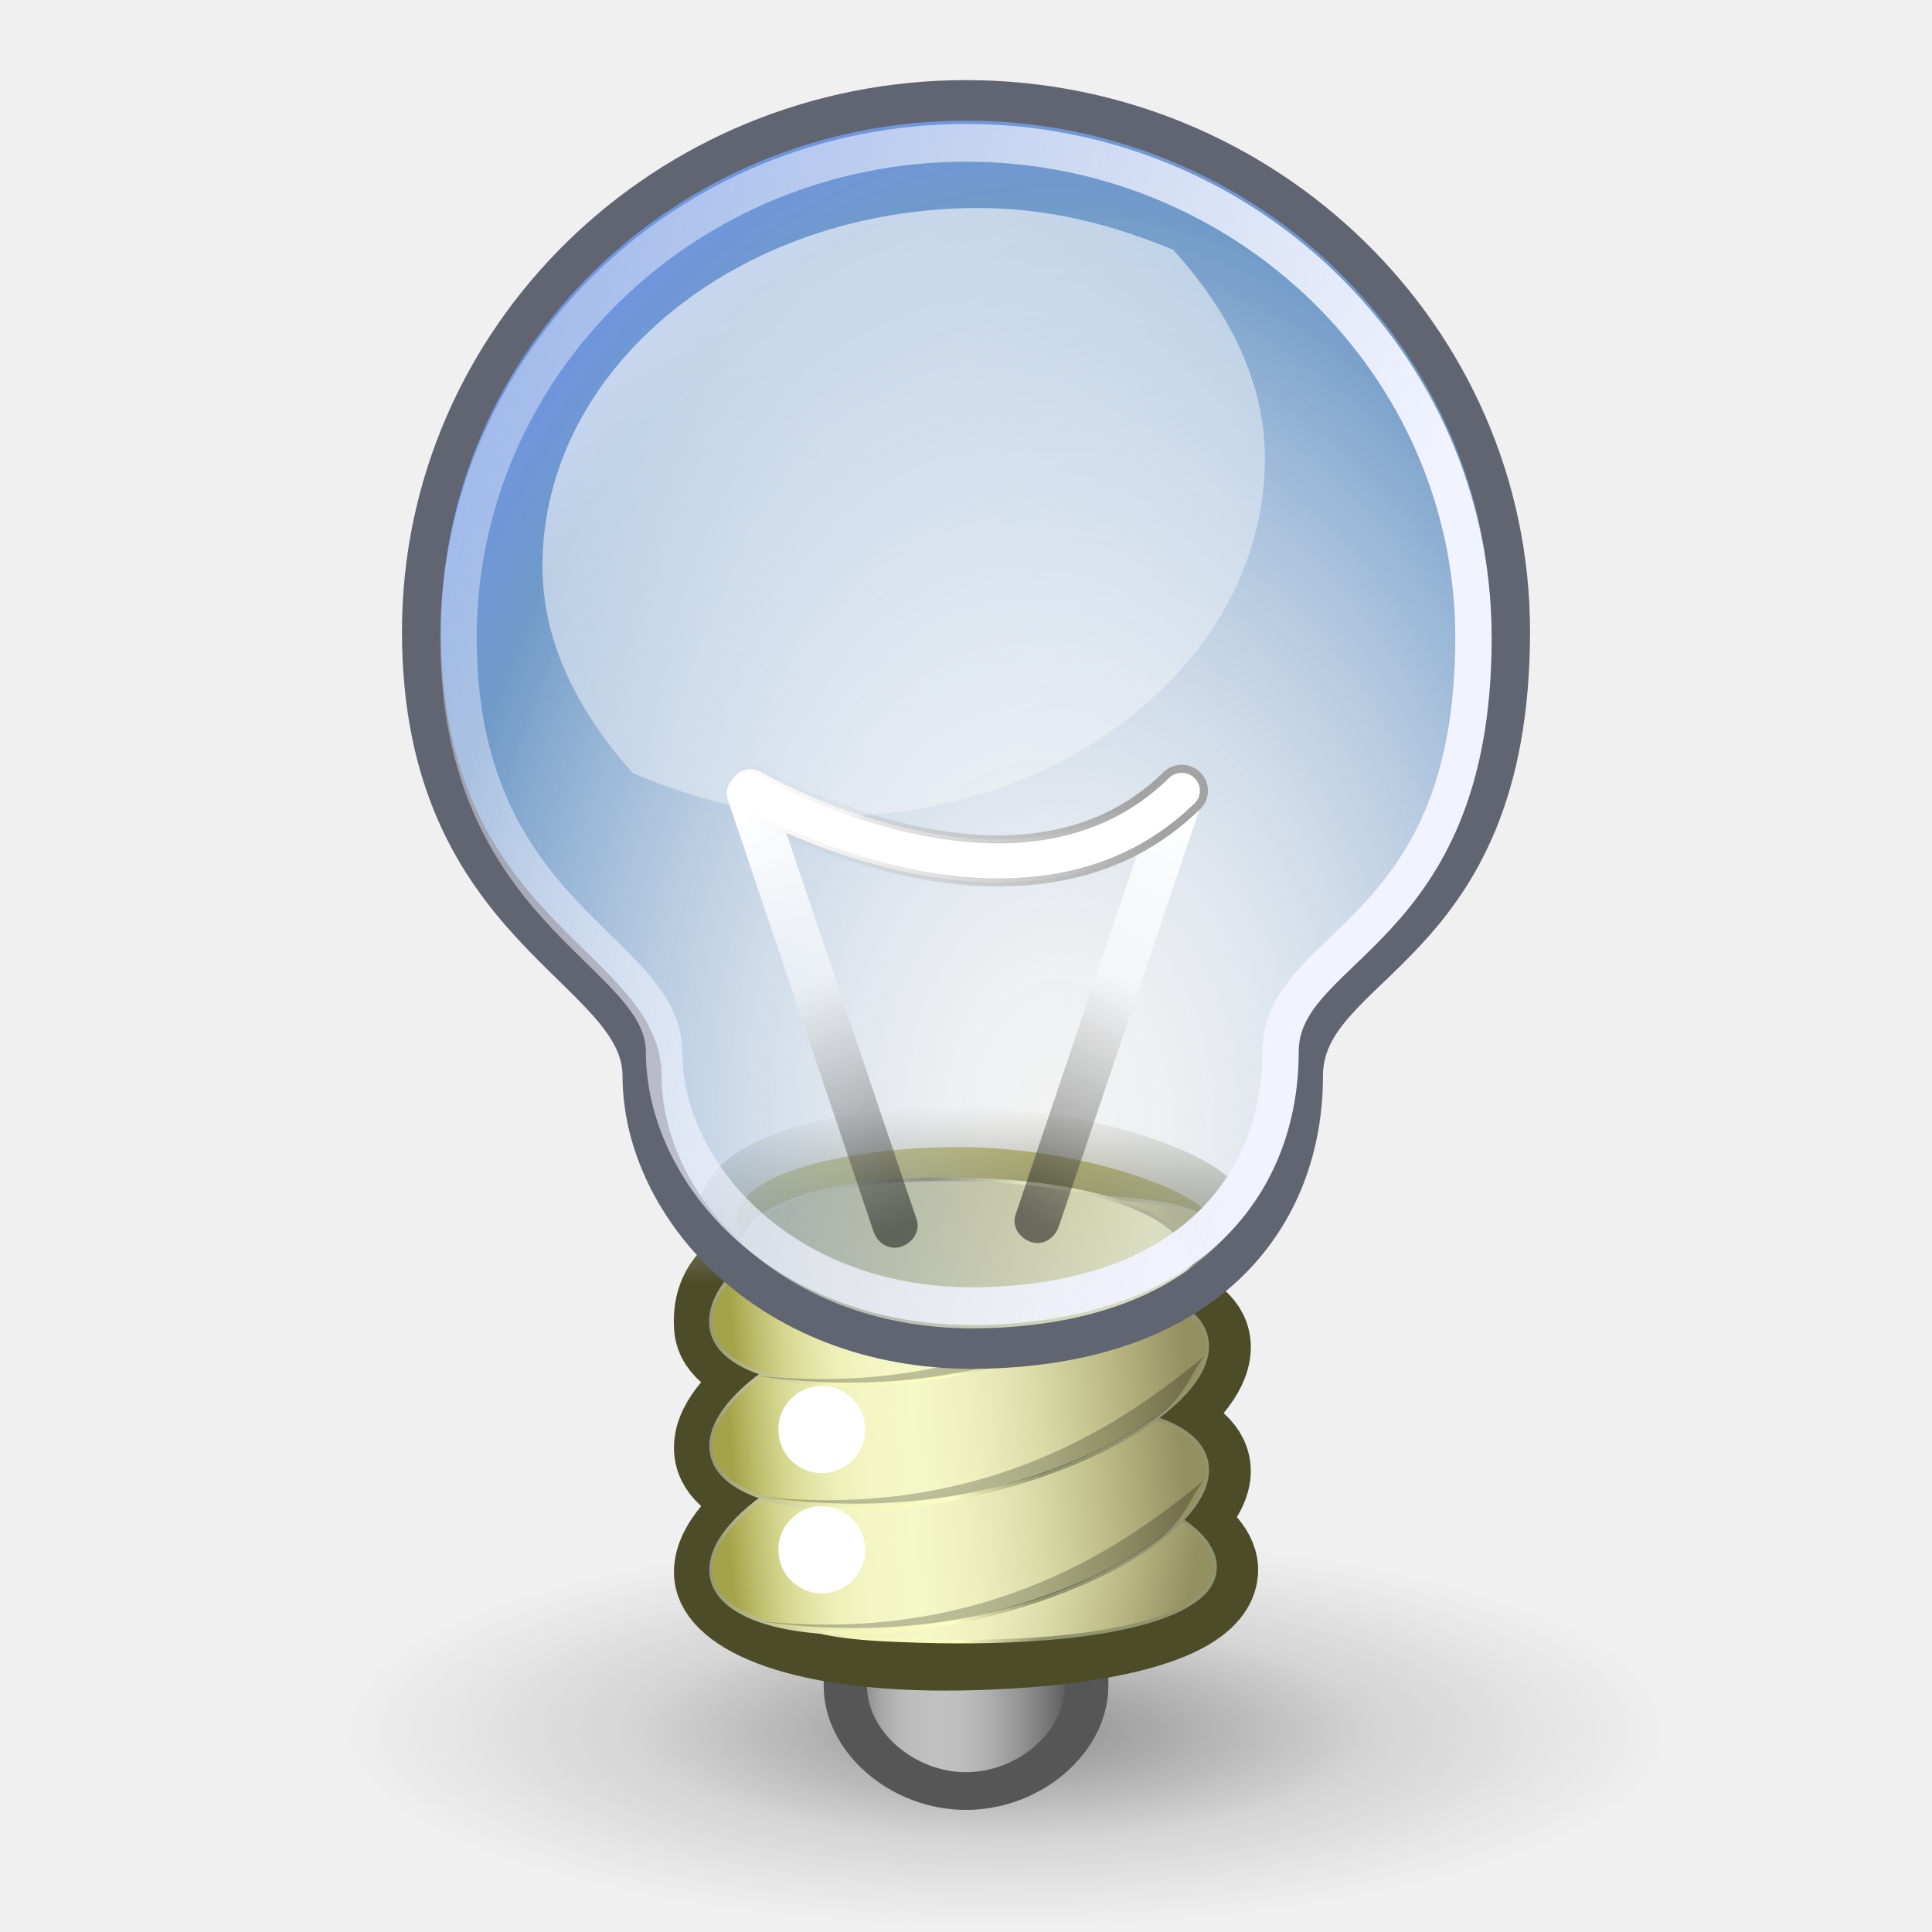
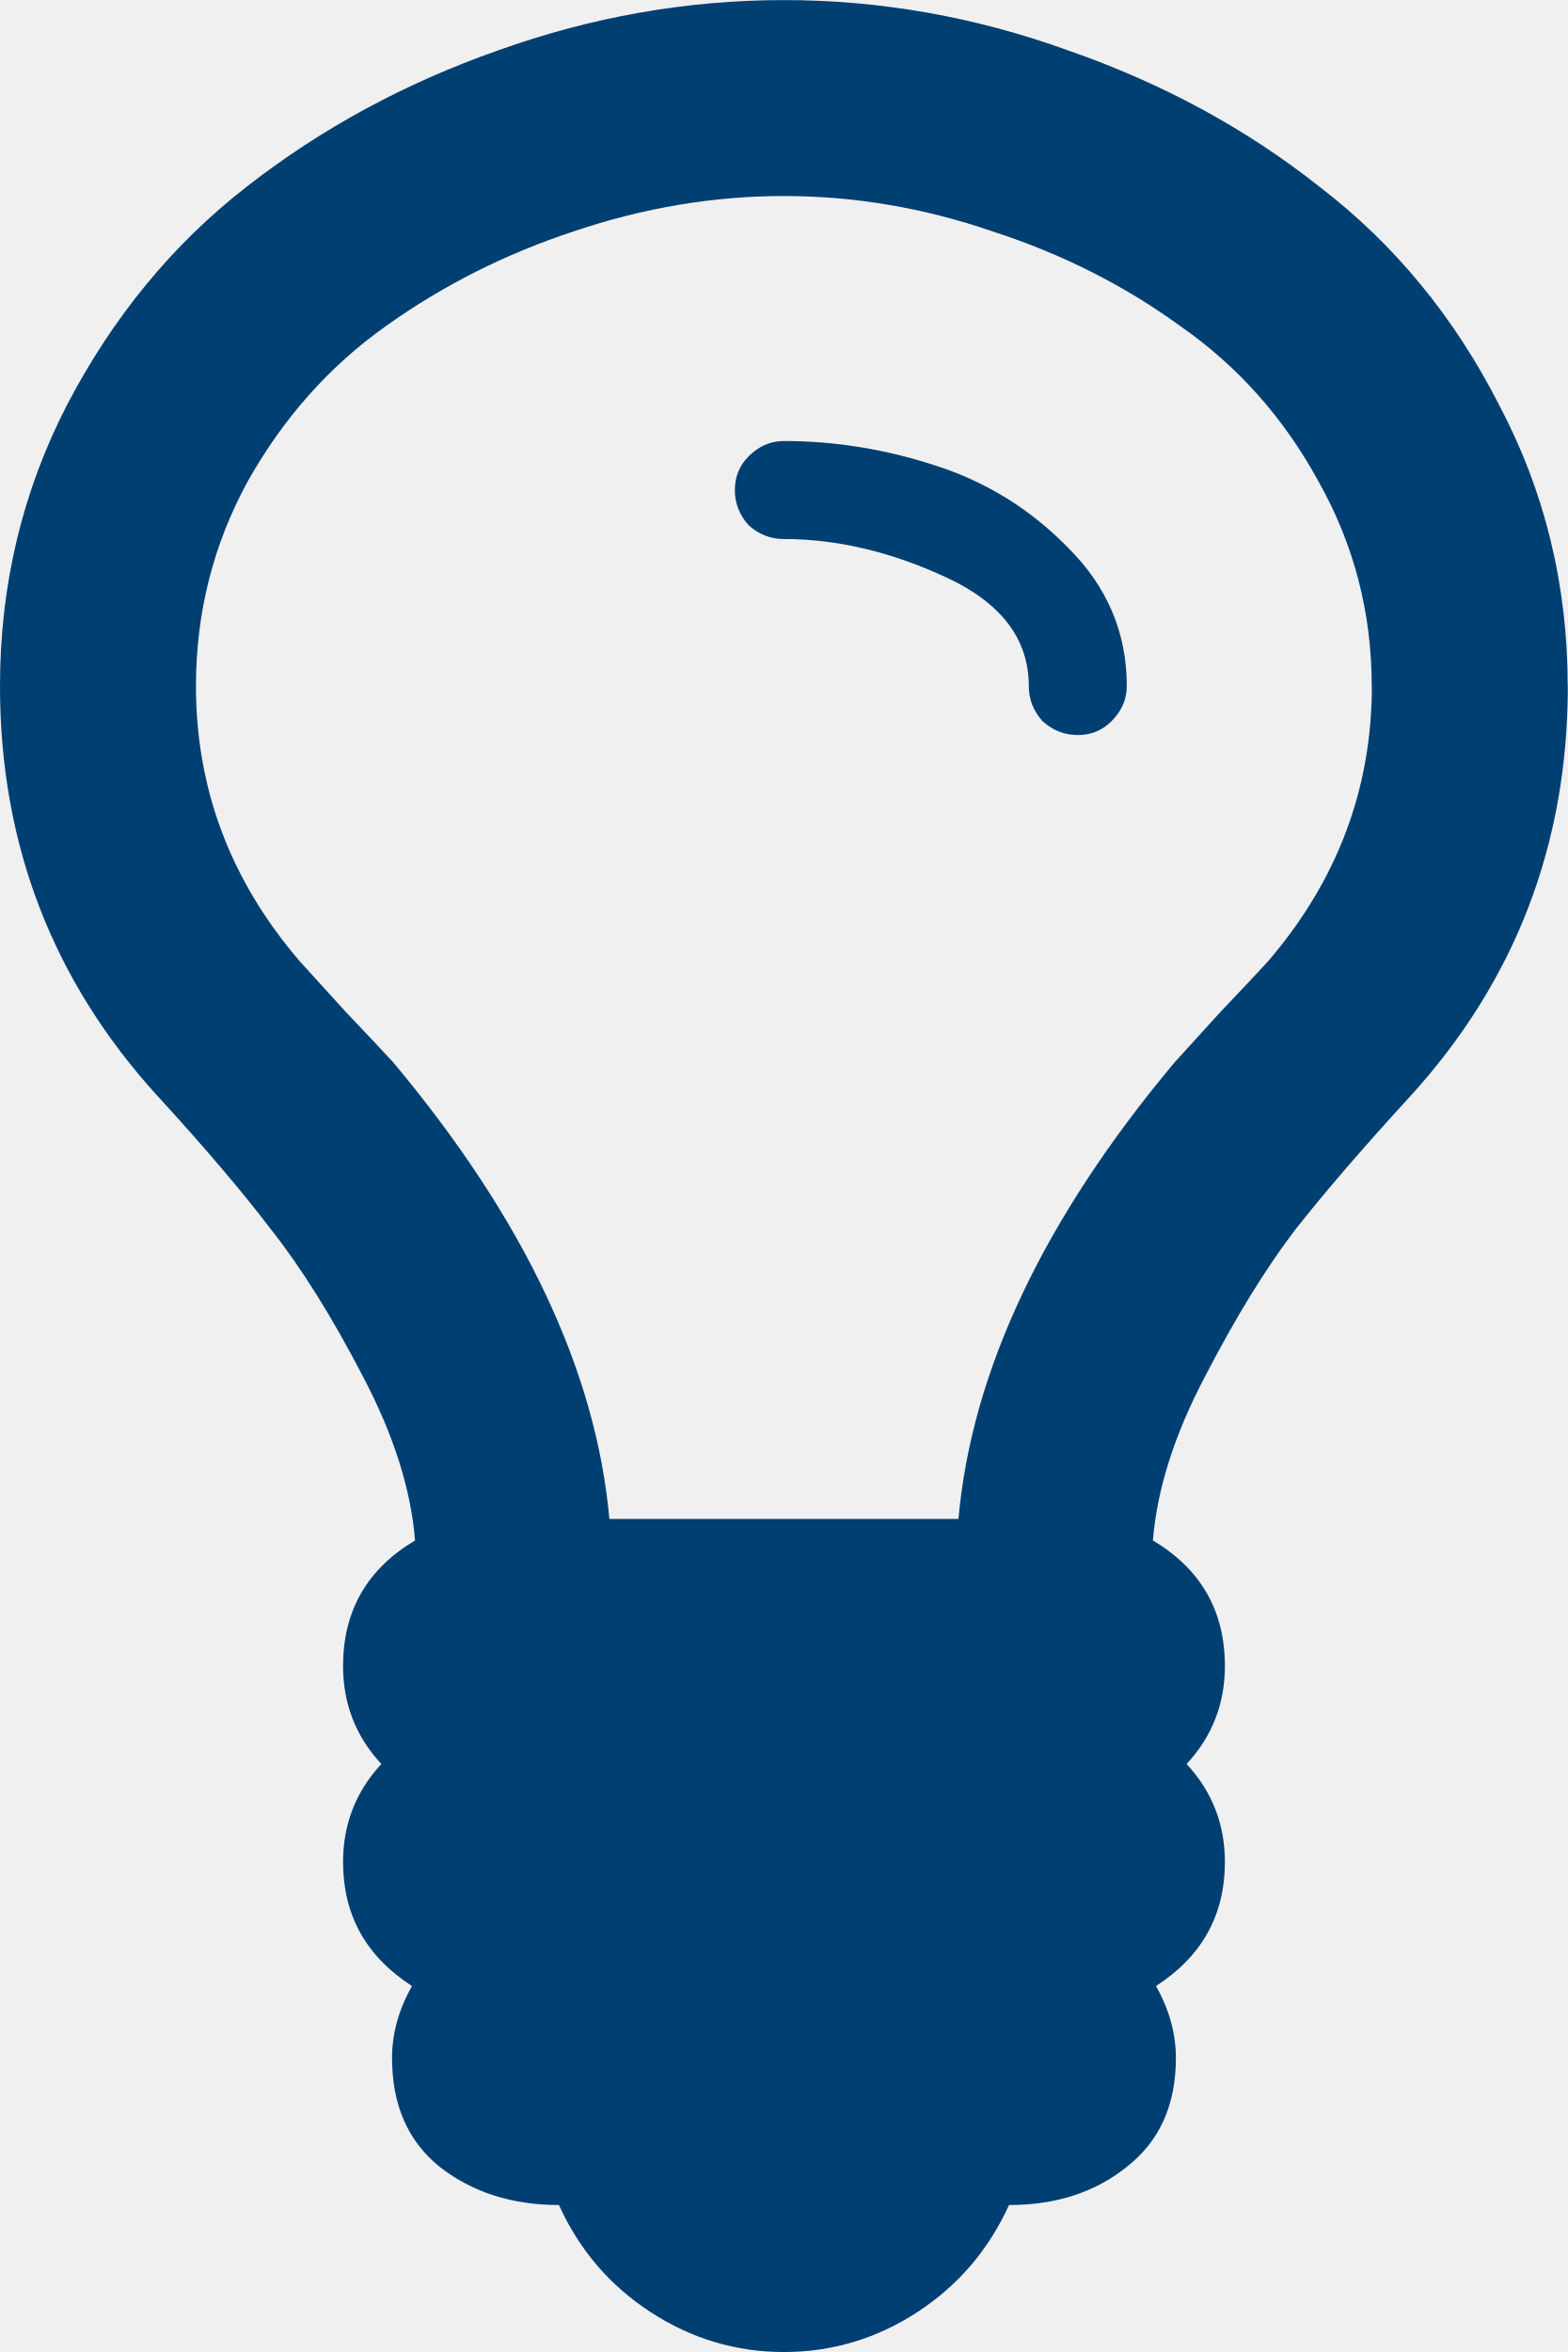
- <svg xmlns="http://www.w3.org/2000/svg" xmlns:xlink="http://www.w3.org/1999/xlink" id="svg19655" height="48px" width="48px">
-   <defs id="defs3">
-     <linearGradient id="linearGradient3300">
-       <stop style="stop-color:#4c4c28;stop-opacity:1;" offset="0" id="stop3302" />
-       <stop style="stop-color:#4c4c28;stop-opacity:0;" offset="1" id="stop3304" />
-     </linearGradient>
-     <linearGradient id="linearGradient3311">
-       <stop id="stop3313" offset="0" style="stop-color:#d6d7a5;stop-opacity:1;" />
-       <stop id="stop3315" offset="1" style="stop-color:#8e8f6d;stop-opacity:1;" />
-     </linearGradient>
-     <linearGradient id="linearGradient3265">
-       <stop id="stop3267" offset="0" style="stop-color:#929470;stop-opacity:1;" />
-       <stop style="stop-color:#60614a;stop-opacity:1;" offset="0.265" id="stop3269" />
-       <stop id="stop3271" offset="0.632" style="stop-color:#f3f5ba;stop-opacity:1;" />
-       <stop id="stop3273" offset="1" style="stop-color:#929470;stop-opacity:1;" />
-     </linearGradient>
-     <linearGradient id="linearGradient3175">
-       <stop id="stop3177" offset="0" style="stop-color:#f1f3ff;stop-opacity:1;" />
-       <stop id="stop3179" offset="1" style="stop-color:#f1f3ff;stop-opacity:0;" />
-     </linearGradient>
-     <linearGradient id="linearGradient2399">
-       <stop style="stop-color:#929470;stop-opacity:1;" offset="0" id="stop2401" />
-       <stop id="stop2407" offset="0.265" style="stop-color:#fcffc1;stop-opacity:1;" />
-       <stop style="stop-color:#f3f5ba;stop-opacity:1;" offset="0.632" id="stop2409" />
-       <stop style="stop-color:#929470;stop-opacity:1;" offset="1" id="stop2403" />
-     </linearGradient>
-     <linearGradient id="linearGradient6339">
-       <stop style="stop-color:#ffffff;stop-opacity:1;" offset="0" id="stop6341" />
-       <stop style="stop-color:#ffffff;stop-opacity:0;" offset="1" id="stop6343" />
-     </linearGradient>
-     <linearGradient id="linearGradient20428">
-       <stop id="stop20430" offset="0" style="stop-color:#a3a3a3;stop-opacity:1;" />
-       <stop id="stop20432" offset="1" style="stop-color:#b5b5b5;stop-opacity:0;" />
-     </linearGradient>
-     <linearGradient id="linearGradient20393">
-       <stop id="stop20395" offset="0" style="stop-color:#ffffff;stop-opacity:1;" />
-       <stop style="stop-color:#ffffff;stop-opacity:0.441;" offset="0.412" id="stop2427" />
-       <stop id="stop20397" offset="1" style="stop-color:#000000;stop-opacity:0.48;" />
-     </linearGradient>
-     <linearGradient id="linearGradient20210">
-       <stop id="stop20212" offset="0" style="stop-color:#000000;stop-opacity:0.515;" />
-       <stop style="stop-color:#000000;stop-opacity:0.144;" offset="0.552" id="stop20218" />
-       <stop id="stop20214" offset="1" style="stop-color:#000000;stop-opacity:0;" />
-     </linearGradient>
-     <radialGradient gradientUnits="userSpaceOnUse" fy="11.487" fx="17.834" r="22.709" cy="11.487" cx="17.834" id="aigrd7">
-       <stop id="stop19512" style="stop-color:#ffffff;stop-opacity:0.175;" offset="0" />
-       <stop id="stop19514" style="stop-color:#709ac8;stop-opacity:1;" offset="0.882" />
-       <stop id="stop19516" style="stop-color:#6f96dd;stop-opacity:1;" offset="1" />
-     </radialGradient>
-     <linearGradient y2="43.165" x2="26.479" y1="43.165" x1="23.124" gradientUnits="userSpaceOnUse" id="aigrd1">
-       <stop id="stop19415" style="stop-color:#686868" offset="5.618000e-003" />
-       <stop id="stop19417" style="stop-color:#777777" offset="3.012137e-002" />
-       <stop id="stop19419" style="stop-color:#929292" offset="8.366583e-002" />
-       <stop id="stop19421" style="stop-color:#A7A7A7" offset="0.142" />
-       <stop id="stop19423" style="stop-color:#B6B6B6" offset="0.207" />
-       <stop id="stop19425" style="stop-color:#BEBEBE" offset="0.285" />
-       <stop id="stop19427" style="stop-color:#C1C1C1" offset="0.405" />
-       <stop id="stop19429" style="stop-color:#BCBCBC" offset="0.496" />
-       <stop id="stop19431" style="stop-color:#ADADAD" offset="0.606" />
-       <stop id="stop19433" style="stop-color:#959595" offset="0.725" />
-       <stop id="stop19435" style="stop-color:#747474" offset="0.85" />
-       <stop id="stop19437" style="stop-color:#494949" offset="0.979" />
-       <stop id="stop19439" style="stop-color:#414141" offset="1" />
-     </linearGradient>
-     <linearGradient id="linearGradient19894" gradientUnits="userSpaceOnUse" x1="18.995" y1="37.227" x2="30.17" y2="37.227">
-       <stop offset="5.618000e-003" style="stop-color:#A3A349" id="stop19896" />
-       <stop offset="2.078677e-002" style="stop-color:#ACAC54" id="stop19898" />
-       <stop offset="6.600059e-002" style="stop-color:#C1C172" id="stop19900" />
-       <stop offset="0.115" style="stop-color:#D4D68E" id="stop19902" />
-       <stop offset="0.168" style="stop-color:#E2E4A6" id="stop19904" />
-       <stop offset="0.227" style="stop-color:#EDF0B8" id="stop19906" />
-       <stop offset="0.296" style="stop-color:#F3F6C3" id="stop19908" />
-       <stop offset="0.405" style="stop-color:#F5F8C7" id="stop19910" />
-       <stop offset="0.524" style="stop-color:#EEF0BE" id="stop19912" />
-       <stop offset="0.667" style="stop-color:#DBDDA9" id="stop19914" />
-       <stop offset="0.821" style="stop-color:#BEBD88" id="stop19916" />
-       <stop offset="0.983" style="stop-color:#989564" id="stop19918" />
-       <stop offset="1" style="stop-color:#949160" id="stop19920" />
-     </linearGradient>
-     <linearGradient gradientTransform="matrix(1.639127,0,0,1.639127,-15.97035,-29.79355)" y2="43.165" x2="26.479" y1="43.165" x1="23.124" gradientUnits="userSpaceOnUse" id="linearGradient20109" xlink:href="#aigrd1" />
-     <radialGradient gradientUnits="userSpaceOnUse" r="7.829" fy="74.21" fx="14.772" cy="74.21" cx="14.772" gradientTransform="scale(1.764278,0.566804)" id="radialGradient20216" xlink:href="#linearGradient20210" />
-     <linearGradient y2="36.726" x2="32.097" y1="10.061" x1="16.999" gradientTransform="matrix(1.140494,0,0,0.926002,0.27233,-3.24717)" gradientUnits="userSpaceOnUse" id="linearGradient7708" xlink:href="#linearGradient6339" />
-     <radialGradient r="33.934" fy="29.869" fx="68.138" cy="29.869" cx="68.138" gradientTransform="matrix(0.55129,1.265592e-16,-1.355720e-16,0.766034,-10.48701,3.514312)" gradientUnits="userSpaceOnUse" id="radialGradient7720" xlink:href="#aigrd7" />
-     <linearGradient gradientUnits="userSpaceOnUse" y2="3.856" x2="-5.252" y1="16.652" x1="37.94" gradientTransform="matrix(0.894129,0,0,0.98523,1.515981,2.449800e-2)" id="linearGradient3181" xlink:href="#linearGradient3175" />
-     <linearGradient xlink:href="#linearGradient20393" id="linearGradient1700" gradientUnits="userSpaceOnUse" gradientTransform="matrix(-0.6293,0,0,1.589068,50.68808,3.804378)" x1="30.62" y1="10.314" x2="32.166" y2="18.163" />
-     <linearGradient xlink:href="#linearGradient20393" id="linearGradient1702" gradientUnits="userSpaceOnUse" gradientTransform="matrix(0.6293,0,0,1.589068,1.411612,3.929378)" x1="30.62" y1="10.314" x2="32.166" y2="18.163" />
-     <linearGradient xlink:href="#linearGradient20428" id="linearGradient1704" gradientUnits="userSpaceOnUse" gradientTransform="matrix(1.985083,0,0,0.503757,1.786612,4.554378)" x1="14.637" y1="31.504" x2="9.365" y2="32.251" />
-     <linearGradient xlink:href="#linearGradient19894" id="linearGradient1725" gradientUnits="userSpaceOnUse" gradientTransform="scale(1.02645,0.974232)" x1="-22.874" y1="38.676" x2="-4.391" y2="38.676" />
-     <linearGradient xlink:href="#linearGradient2399" id="linearGradient1727" gradientUnits="userSpaceOnUse" gradientTransform="scale(1.02645,0.974232)" x1="-10.481" y1="39.034" x2="-23.851" y2="39.143" />
-     <linearGradient xlink:href="#linearGradient19894" id="linearGradient1729" gradientUnits="userSpaceOnUse" gradientTransform="scale(1.02645,0.974232)" x1="-22.874" y1="38.676" x2="-4.391" y2="38.676" />
-     <linearGradient xlink:href="#linearGradient2399" id="linearGradient1731" gradientUnits="userSpaceOnUse" gradientTransform="scale(1.02645,0.974232)" x1="-10.481" y1="39.034" x2="-23.851" y2="39.143" />
-     <linearGradient xlink:href="#linearGradient3311" id="linearGradient2516" gradientUnits="userSpaceOnUse" gradientTransform="matrix(1.60344,0,0,0.549396,0.614167,2.449800e-2)" x1="17.88" y1="55.363" x2="11.906" y2="54.863" />
-     <linearGradient xlink:href="#linearGradient3265" id="linearGradient2518" gradientUnits="userSpaceOnUse" gradientTransform="matrix(-0.905728,-4.386156e-2,0.18951,-0.963437,0.614167,2.449800e-2)" x1="-29.007" y1="-29.799" x2="-37.641" y2="-29.598" />
-     <linearGradient xlink:href="#linearGradient19894" id="linearGradient2522" gradientUnits="userSpaceOnUse" gradientTransform="matrix(0.618682,-0.132027,6.262726e-2,0.741184,31.12021,8.30041)" x1="-22.874" y1="38.676" x2="-4.391" y2="38.676" />
-     <linearGradient xlink:href="#linearGradient2399" id="linearGradient2524" gradientUnits="userSpaceOnUse" gradientTransform="matrix(0.618682,-0.132027,6.262726e-2,0.741184,31.12021,8.30041)" x1="-10.481" y1="39.034" x2="-23.851" y2="39.143" />
-     <linearGradient xlink:href="#linearGradient19894" id="linearGradient2529" gradientUnits="userSpaceOnUse" gradientTransform="matrix(0.566621,2.988977e-2,-0.118557,0.656541,36.18544,20.08311)" x1="-22.874" y1="38.676" x2="-4.391" y2="38.676" />
-     <linearGradient xlink:href="#linearGradient2399" id="linearGradient2531" gradientUnits="userSpaceOnUse" gradientTransform="matrix(0.566621,2.988977e-2,-0.118557,0.656541,36.18544,20.08311)" x1="-10.481" y1="39.034" x2="-23.851" y2="39.143" />
-     <linearGradient xlink:href="#linearGradient3300" id="linearGradient3306" gradientTransform="scale(1.002656,0.997352)" x1="24.613" y1="31.146" x2="24.613" y2="26.74" gradientUnits="userSpaceOnUse" />
-     <linearGradient xlink:href="#linearGradient3311" id="linearGradient3127" gradientUnits="userSpaceOnUse" gradientTransform="matrix(1.60344,0,0,0.549396,0.614167,2.4498e-2)" x1="17.88" y1="55.363" x2="11.906" y2="54.863" />
-     <linearGradient xlink:href="#linearGradient3265" id="linearGradient3129" gradientUnits="userSpaceOnUse" gradientTransform="matrix(-0.905728,-4.386156e-2,0.18951,-0.963437,0.614167,2.4498e-2)" x1="-29.007" y1="-29.799" x2="-37.641" y2="-29.598" />
-     <radialGradient xlink:href="#aigrd7" id="radialGradient3131" gradientUnits="userSpaceOnUse" gradientTransform="matrix(0.55129,1.265592e-16,-1.35572e-16,0.766034,-10.48701,3.514312)" cx="68.138" cy="29.869" fx="68.138" fy="29.869" r="33.934" />
-     <linearGradient xlink:href="#linearGradient6339" id="linearGradient3133" gradientUnits="userSpaceOnUse" gradientTransform="matrix(1.140494,0,0,0.926002,0.27233,-3.24717)" x1="16.999" y1="10.061" x2="32.097" y2="36.726" />
-     <linearGradient xlink:href="#linearGradient3175" id="linearGradient3135" gradientUnits="userSpaceOnUse" gradientTransform="matrix(0.894129,0,0,0.98523,1.515981,2.4498e-2)" x1="37.94" y1="16.652" x2="-5.252" y2="3.856" />
-     <linearGradient xlink:href="#linearGradient3311" id="linearGradient3157" gradientUnits="userSpaceOnUse" gradientTransform="matrix(1.60344,0,0,0.549396,0.614167,2.4498e-2)" x1="17.88" y1="55.363" x2="11.906" y2="54.863" />
-     <linearGradient xlink:href="#linearGradient3265" id="linearGradient3159" gradientUnits="userSpaceOnUse" gradientTransform="matrix(-0.905728,-4.386156e-2,0.18951,-0.963437,0.614167,2.4498e-2)" x1="-29.007" y1="-29.799" x2="-37.641" y2="-29.598" />
-     <radialGradient xlink:href="#aigrd7" id="radialGradient3161" gradientUnits="userSpaceOnUse" gradientTransform="matrix(0.55129,1.265592e-16,-1.35572e-16,0.766034,-10.48701,3.514312)" cx="68.138" cy="29.869" fx="68.138" fy="29.869" r="33.934" />
-     <linearGradient xlink:href="#linearGradient3175" id="linearGradient3163" gradientUnits="userSpaceOnUse" gradientTransform="matrix(0.894129,0,0,0.98523,1.515981,2.4498e-2)" x1="37.94" y1="16.652" x2="-5.252" y2="3.856" />
-     <linearGradient xlink:href="#linearGradient20393" id="linearGradient3165" gradientUnits="userSpaceOnUse" gradientTransform="matrix(-0.6293,0,0,1.589068,50.68808,3.804378)" x1="30.62" y1="10.314" x2="32.166" y2="18.163" />
-     <linearGradient xlink:href="#linearGradient20393" id="linearGradient3167" gradientUnits="userSpaceOnUse" gradientTransform="matrix(0.6293,0,0,1.589068,1.411612,3.929378)" x1="30.62" y1="10.314" x2="32.166" y2="18.163" />
-     <linearGradient xlink:href="#linearGradient20428" id="linearGradient3169" gradientUnits="userSpaceOnUse" gradientTransform="matrix(1.985083,0,0,0.503757,1.786612,4.554378)" x1="14.637" y1="31.504" x2="9.365" y2="32.251" />
-     <linearGradient xlink:href="#linearGradient6339" id="linearGradient3171" gradientUnits="userSpaceOnUse" gradientTransform="matrix(1.140494,0,0,0.926002,0.27233,-3.24717)" x1="16.999" y1="10.061" x2="32.097" y2="36.726" />
-     <linearGradient xlink:href="#linearGradient3300" id="linearGradient3185" gradientUnits="userSpaceOnUse" gradientTransform="scale(1.002656,0.997352)" x1="24.613" y1="31.146" x2="24.613" y2="26.74" />
-     <linearGradient xlink:href="#linearGradient19894" id="linearGradient3187" gradientUnits="userSpaceOnUse" gradientTransform="matrix(0.566621,2.988977e-2,-0.118557,0.656541,36.18544,20.08311)" x1="-22.874" y1="38.676" x2="-4.391" y2="38.676" />
-     <linearGradient xlink:href="#linearGradient2399" id="linearGradient3189" gradientUnits="userSpaceOnUse" gradientTransform="matrix(0.566621,2.988977e-2,-0.118557,0.656541,36.18544,20.08311)" x1="-10.481" y1="39.034" x2="-23.851" y2="39.143" />
-     <linearGradient xlink:href="#linearGradient19894" id="linearGradient3191" gradientUnits="userSpaceOnUse" gradientTransform="scale(1.02645,0.974232)" x1="-22.874" y1="38.676" x2="-4.391" y2="38.676" />
-     <linearGradient xlink:href="#linearGradient2399" id="linearGradient3193" gradientUnits="userSpaceOnUse" gradientTransform="scale(1.02645,0.974232)" x1="-10.481" y1="39.034" x2="-23.851" y2="39.143" />
-     <linearGradient xlink:href="#linearGradient19894" id="linearGradient3195" gradientUnits="userSpaceOnUse" gradientTransform="scale(1.02645,0.974232)" x1="-22.874" y1="38.676" x2="-4.391" y2="38.676" />
-     <linearGradient xlink:href="#linearGradient2399" id="linearGradient3197" gradientUnits="userSpaceOnUse" gradientTransform="scale(1.02645,0.974232)" x1="-10.481" y1="39.034" x2="-23.851" y2="39.143" />
-     <linearGradient xlink:href="#linearGradient19894" id="linearGradient3199" gradientUnits="userSpaceOnUse" gradientTransform="matrix(0.618682,-0.132027,6.262726e-2,0.741184,31.12021,8.30041)" x1="-22.874" y1="38.676" x2="-4.391" y2="38.676" />
-     <linearGradient xlink:href="#linearGradient2399" id="linearGradient3201" gradientUnits="userSpaceOnUse" gradientTransform="matrix(0.618682,-0.132027,6.262726e-2,0.741184,31.12021,8.30041)" x1="-10.481" y1="39.034" x2="-23.851" y2="39.143" />
-     <linearGradient xlink:href="#aigrd1" id="linearGradient4100" gradientUnits="userSpaceOnUse" gradientTransform="matrix(1.639127,0,0,1.639127,-15.97035,-29.79355)" x1="23.124" y1="43.165" x2="26.479" y2="43.165" />
-     <linearGradient xlink:href="#linearGradient3300" id="linearGradient4102" gradientUnits="userSpaceOnUse" gradientTransform="scale(1.002656,0.997352)" x1="24.613" y1="31.146" x2="24.613" y2="26.74" />
-     <linearGradient xlink:href="#linearGradient19894" id="linearGradient4104" gradientUnits="userSpaceOnUse" gradientTransform="matrix(0.566621,2.988977e-2,-0.118557,0.656541,36.18544,20.08311)" x1="-22.874" y1="38.676" x2="-4.391" y2="38.676" />
-     <linearGradient xlink:href="#linearGradient2399" id="linearGradient4106" gradientUnits="userSpaceOnUse" gradientTransform="matrix(0.566621,2.988977e-2,-0.118557,0.656541,36.18544,20.08311)" x1="-10.481" y1="39.034" x2="-23.851" y2="39.143" />
-     <linearGradient xlink:href="#linearGradient19894" id="linearGradient4108" gradientUnits="userSpaceOnUse" gradientTransform="scale(1.02645,0.974232)" x1="-22.874" y1="38.676" x2="-4.391" y2="38.676" />
-     <linearGradient xlink:href="#linearGradient2399" id="linearGradient4110" gradientUnits="userSpaceOnUse" gradientTransform="scale(1.02645,0.974232)" x1="-10.481" y1="39.034" x2="-23.851" y2="39.143" />
-     <linearGradient xlink:href="#linearGradient19894" id="linearGradient4112" gradientUnits="userSpaceOnUse" gradientTransform="scale(1.02645,0.974232)" x1="-22.874" y1="38.676" x2="-4.391" y2="38.676" />
-     <linearGradient xlink:href="#linearGradient2399" id="linearGradient4114" gradientUnits="userSpaceOnUse" gradientTransform="scale(1.02645,0.974232)" x1="-10.481" y1="39.034" x2="-23.851" y2="39.143" />
-     <linearGradient xlink:href="#linearGradient19894" id="linearGradient4116" gradientUnits="userSpaceOnUse" gradientTransform="matrix(0.618682,-0.132027,6.262726e-2,0.741184,31.12021,8.30041)" x1="-22.874" y1="38.676" x2="-4.391" y2="38.676" />
-     <linearGradient xlink:href="#linearGradient2399" id="linearGradient4118" gradientUnits="userSpaceOnUse" gradientTransform="matrix(0.618682,-0.132027,6.262726e-2,0.741184,31.12021,8.30041)" x1="-10.481" y1="39.034" x2="-23.851" y2="39.143" />
-     <linearGradient xlink:href="#linearGradient3311" id="linearGradient4120" gradientUnits="userSpaceOnUse" gradientTransform="matrix(1.60344,0,0,0.549396,0.614167,2.4498e-2)" x1="17.88" y1="55.363" x2="11.906" y2="54.863" />
-     <linearGradient xlink:href="#linearGradient3265" id="linearGradient4122" gradientUnits="userSpaceOnUse" gradientTransform="matrix(-0.905728,-4.386156e-2,0.18951,-0.963437,0.614167,2.4498e-2)" x1="-29.007" y1="-29.799" x2="-37.641" y2="-29.598" />
-     <radialGradient xlink:href="#aigrd7" id="radialGradient4124" gradientUnits="userSpaceOnUse" gradientTransform="matrix(0.55129,1.265592e-16,-1.35572e-16,0.766034,-10.48701,3.514312)" cx="68.138" cy="29.869" fx="68.138" fy="29.869" r="33.934" />
-     <linearGradient xlink:href="#linearGradient3175" id="linearGradient4126" gradientUnits="userSpaceOnUse" gradientTransform="matrix(0.894129,0,0,0.98523,1.515981,2.4498e-2)" x1="37.94" y1="16.652" x2="-5.252" y2="3.856" />
-     <linearGradient xlink:href="#linearGradient20393" id="linearGradient4128" gradientUnits="userSpaceOnUse" gradientTransform="matrix(-0.6293,0,0,1.589068,50.68808,3.804378)" x1="30.62" y1="10.314" x2="32.166" y2="18.163" />
-     <linearGradient xlink:href="#linearGradient20393" id="linearGradient4130" gradientUnits="userSpaceOnUse" gradientTransform="matrix(0.6293,0,0,1.589068,1.411612,3.929378)" x1="30.62" y1="10.314" x2="32.166" y2="18.163" />
-     <linearGradient xlink:href="#linearGradient20428" id="linearGradient4132" gradientUnits="userSpaceOnUse" gradientTransform="matrix(1.985083,0,0,0.503757,1.786612,4.554378)" x1="14.637" y1="31.504" x2="9.365" y2="32.251" />
-     <linearGradient xlink:href="#linearGradient6339" id="linearGradient4134" gradientUnits="userSpaceOnUse" gradientTransform="matrix(1.140494,0,0,0.926002,0.27233,-3.24717)" x1="16.999" y1="10.061" x2="32.097" y2="36.726" />
-   </defs>
-   <g id="layer1">
-     <path transform="matrix(1.197183,0,0,1.098591,-6.201582,-3.209507)" d="M 39.875 42.062 A 13.812 4.438 0 1 1  12.25,42.062 A 13.812 4.438 0 1 1  39.875 42.062 z" id="path20208" style="color:#000000;fill:url(#radialGradient20216);fill-opacity:1;fill-rule:nonzero;stroke:none;stroke-width:2;stroke-linecap:round;stroke-linejoin:round;marker:none;marker-start:none;marker-mid:none;marker-end:none;stroke-miterlimit:4;stroke-dashoffset:0;stroke-opacity:1;visibility:visible;display:inline;overflow:visible;opacity:0.8" />
-     <g id="g4076" transform="translate(0,1)">
-       <path transform="matrix(1.075823,0,0,0.937493,-2.551335,3.047213)" id="path19509" d="M 21.894,38.886 L 21.894,40.361 C 21.894,41.836 23.205,43.148 24.68,43.148 C 26.155,43.148 27.467,41.836 27.467,40.361 L 27.467,38.886 L 21.894,38.886 z " style="fill:url(#linearGradient4100);fill-rule:nonzero;stroke:#565656;stroke-miterlimit:4;stroke-opacity:1" />
-       <g transform="matrix(0.989073,0,0,0.993556,-0.408739,7.920479e-3)" id="g3173">
-         <path id="path3209" d="M 24.512,27.669 C 21.209,27.661 17.463,28.632 19.493,30.468 C 18.99,30.671 18.27,31.124 18.355,32.185 C 18.402,32.739 18.989,33.079 19.792,33.329 C 18.882,33.968 18.303,34.643 18.355,35.265 C 18.401,35.813 18.976,36.188 19.763,36.438 C 18.876,37.069 18.303,37.76 18.355,38.374 C 18.434,39.312 20.458,40.363 24.839,40.242 C 27.993,40.156 30.777,39.591 30.997,38.374 C 31.083,37.896 30.692,37.451 30.087,37.054 C 30.54,36.598 30.857,36.135 30.821,35.705 C 30.774,35.155 30.206,34.782 29.413,34.532 C 30.3,33.9 30.872,33.21 30.821,32.596 C 30.774,32.046 30.206,31.702 29.413,31.452 C 30.311,30.817 30.873,30.134 30.821,29.516 C 30.763,28.829 27.616,27.676 24.512,27.669 z " style="color:#000000;fill:#aeae57;fill-opacity:1;fill-rule:nonzero;stroke:url(#linearGradient4102);stroke-width:2.018;stroke-linecap:round;stroke-linejoin:round;marker:none;marker-start:none;marker-mid:none;marker-end:none;stroke-miterlimit:4;stroke-dashoffset:0;stroke-opacity:1;visibility:visible;display:inline;overflow:visible" />
-         <path id="path3183" d="M 30.92,38.33 C 30.701,39.546 27.591,40.233 22.615,39.984 C 19.464,39.826 19.283,38.944 19.503,37.727 C 19.723,36.511 22.458,35.658 25.61,35.825 C 28.761,35.991 31.14,37.113 30.92,38.33 z " style="color:#000000;fill:url(#linearGradient4104);fill-opacity:1;fill-rule:nonzero;stroke:url(#linearGradient4106);stroke-width:0.089;stroke-linecap:round;stroke-linejoin:round;marker:none;marker-start:none;marker-mid:none;marker-end:none;stroke-miterlimit:4;stroke-dashoffset:0;stroke-opacity:1;visibility:visible;display:inline;overflow:visible" />
-         <path style="color:#000000;fill:url(#linearGradient4108);fill-opacity:1;fill-rule:nonzero;stroke:url(#linearGradient4110);stroke-width:0.13;stroke-linecap:round;stroke-linejoin:round;marker:none;marker-start:none;marker-mid:none;marker-end:none;stroke-miterlimit:4;stroke-dashoffset:0;stroke-opacity:1;visibility:visible;display:inline;overflow:visible" id="path1603" d="M -3.536 27.229 A 10.341 3.27 0 1 1  -24.218,27.229 A 10.341 3.27 0 1 1  -3.536 27.229 z" transform="matrix(0.60274,-0.128625,6.428372e-2,0.760788,31.12021,14.49141)" />
-         <path transform="matrix(0.60274,-0.128625,6.428372e-2,0.760788,31.12021,11.39591)" d="M -3.536 27.229 A 10.341 3.27 0 1 1  -24.218,27.229 A 10.341 3.27 0 1 1  -3.536 27.229 z" id="path2364" style="color:#000000;fill:url(#linearGradient4112);fill-opacity:1;fill-rule:nonzero;stroke:url(#linearGradient4114);stroke-width:0.13;stroke-linecap:round;stroke-linejoin:round;marker:none;marker-start:none;marker-mid:none;marker-end:none;stroke-miterlimit:4;stroke-dashoffset:0;stroke-opacity:1;visibility:visible;display:inline;overflow:visible" />
-         <path id="path2366" d="M 30.698,29.636 C 30.698,31.015 28.157,32.554 24.717,33.289 C 21.276,34.023 18.389,33.504 18.273,32.131 C 18.157,30.757 20.51,29.155 23.952,28.969 C 27.422,28.781 30.698,28.925 30.698,29.636 z " style="color:#000000;fill:url(#linearGradient4116);fill-opacity:1;fill-rule:nonzero;stroke:url(#linearGradient4118);stroke-width:0.089;stroke-linecap:round;stroke-linejoin:round;marker:none;marker-start:none;marker-mid:none;marker-end:none;stroke-miterlimit:4;stroke-dashoffset:0;stroke-opacity:1;visibility:visible;display:inline;overflow:visible" />
-         <path transform="matrix(0.335464,0,0,0.335464,11.74678,27.2261)" d="M 31 22.375 A 3.25 3.25 0 1 1  24.5,22.375 A 3.25 3.25 0 1 1  31 22.375 z" id="path20372" style="color:#000000;fill:#ffffff;fill-opacity:1;fill-rule:nonzero;stroke:none;stroke-width:2;stroke-linecap:butt;stroke-linejoin:round;marker:none;marker-start:none;marker-mid:none;marker-end:none;stroke-miterlimit:4;stroke-dashoffset:0;stroke-opacity:1;visibility:visible;display:inline;overflow:visible" />
-         <path id="path3241" d="M 19.342,33.379 C 22.737,33.884 26.321,33.346 29.214,31.471 C 30.026,30.945 30.148,30.344 30.521,29.874 C 29.097,31.001 25.495,34.036 19.342,33.379 z " style="fill:#000000;fill-opacity:0.234;fill-rule:evenodd;stroke:none;stroke-width:1px;stroke-linecap:butt;stroke-linejoin:miter;stroke-opacity:1" />
-         <path style="color:#000000;fill:#ffffff;fill-opacity:1;fill-rule:nonzero;stroke:none;stroke-width:2;stroke-linecap:butt;stroke-linejoin:round;marker:none;marker-start:none;marker-mid:none;marker-end:none;stroke-miterlimit:4;stroke-dashoffset:0;stroke-opacity:1;visibility:visible;display:inline;overflow:visible" id="path2435" d="M 31 22.375 A 3.25 3.25 0 1 1  24.5,22.375 A 3.25 3.25 0 1 1  31 22.375 z" transform="matrix(0.335464,0,0,0.335464,11.74678,30.23376)" />
-         <path id="path3237" d="M 19.467,39.518 C 22.861,40.023 26.445,39.485 29.339,37.61 C 30.15,37.084 30.272,36.483 30.645,36.013 C 29.221,37.14 25.619,40.175 19.467,39.518 z " style="fill:#000000;fill-opacity:0.234;fill-rule:evenodd;stroke:none;stroke-width:1px;stroke-linecap:butt;stroke-linejoin:miter;stroke-opacity:1" />
-         <path style="fill:#000000;fill-opacity:0.234;fill-rule:evenodd;stroke:none;stroke-width:1px;stroke-linecap:butt;stroke-linejoin:miter;stroke-opacity:1" d="M 19.487,36.407 C 22.882,36.912 26.466,36.374 29.359,34.499 C 30.171,33.973 30.293,33.372 30.666,32.902 C 29.242,34.029 25.64,37.064 19.487,36.407 z " id="path3239" />
-       </g>
-       <g transform="translate(-0.988797,0)" id="g3146">
-         <g id="g3141">
-           <path transform="matrix(0.954439,0,0,0.989869,1.433222,0.639881)" id="path3243" d="M 18.871,29.628 C 18.871,28.837 20.445,27.89 24.419,27.943 C 28.101,27.992 30.527,28.839 30.527,30.105 C 30.527,31.345 27.307,32.174 23.875,32.008 C 20.442,31.842 18.871,30.868 18.871,29.628 z " style="color:#000000;fill:url(#linearGradient4120);fill-opacity:1;fill-rule:nonzero;stroke:url(#linearGradient4122);stroke-width:0.091;stroke-linecap:round;stroke-linejoin:round;marker:none;marker-start:none;marker-mid:none;marker-end:none;stroke-miterlimit:4;stroke-dashoffset:0;stroke-opacity:1;visibility:visible;display:inline;overflow:visible" />
-           <path transform="matrix(0.954439,0,0,0.989869,1.433222,0.639881)" id="path6305" d="M 24.68,0.862 C 16.858,0.862 10.506,6.837 10.506,14.195 C 10.506,21.738 16.248,22.573 16.248,25.353 C 16.248,28.619 19.614,32.323 25.149,32.189 C 31.035,32.047 33.464,28.826 33.464,25.353 C 33.464,22.384 38.854,22.305 38.854,14.195 C 38.854,6.837 32.502,0.862 24.68,0.862 z " style="color:#000000;fill:url(#radialGradient4124);fill-opacity:1;fill-rule:nonzero;stroke:#616471;stroke-width:1.016;stroke-linecap:round;stroke-linejoin:round;marker:none;marker-start:none;marker-mid:none;marker-end:none;stroke-miterlimit:4;stroke-dashoffset:0;stroke-opacity:1;visibility:visible;display:inline;overflow:visible" />
-           <path transform="matrix(0.954439,0,0,0.989869,1.433222,0.639881)" style="color:#000000;fill:none;fill-opacity:1;fill-rule:nonzero;stroke:url(#linearGradient4126);stroke-width:0.947;stroke-linecap:round;stroke-linejoin:round;marker:none;marker-start:none;marker-mid:none;marker-end:none;stroke-miterlimit:4;stroke-dashoffset:0;stroke-opacity:1;visibility:visible;display:inline;overflow:visible" d="M 24.68,1.928 C 17.39,1.928 11.47,7.496 11.47,14.354 C 11.47,21.383 16.821,22.162 16.821,24.753 C 16.821,27.797 19.959,31.248 25.117,31.124 C 30.603,30.991 32.867,27.989 32.867,24.753 C 32.867,21.986 37.89,21.912 37.89,14.354 C 37.89,7.496 31.97,1.928 24.68,1.928 z " id="path2429" />
-         </g>
-         <g id="g1695" transform="matrix(0.9375,0,0,0.926938,0.569221,0.25176)">
-           <path style="fill:url(#linearGradient4128);fill-opacity:1;fill-rule:nonzero;stroke:none;stroke-miterlimit:4" d="M 31.947,19.223 C 32.26,19.327 32.469,19.64 32.364,19.952 L 28.507,31.524 C 28.403,31.837 28.09,32.045 27.777,31.941 C 27.465,31.837 27.256,31.524 27.36,31.211 L 31.218,19.64 C 31.322,19.327 31.635,19.118 31.947,19.223 z " id="path1691" />
-           <path id="path19612" d="M 20.152,19.348 C 19.84,19.452 19.631,19.765 19.735,20.077 L 23.593,31.649 C 23.697,31.962 24.01,32.17 24.322,32.066 C 24.635,31.962 24.844,31.649 24.739,31.336 L 20.882,19.765 C 20.778,19.452 20.465,19.243 20.152,19.348 z " style="fill:url(#linearGradient4130);fill-opacity:1;fill-rule:nonzero;stroke:none;stroke-miterlimit:4" />
-           <path style="fill:#ffffff;fill-opacity:1;fill-rule:nonzero;stroke:url(#linearGradient4132);stroke-width:0.215;stroke-linecap:round;stroke-linejoin:round;stroke-miterlimit:4;stroke-opacity:1" d="M 20.255,19.273 C 20.009,19.315 19.817,19.508 19.775,19.754 C 19.732,20 19.85,20.245 20.068,20.367 C 20.068,20.367 21.91,21.448 24.318,21.992 C 26.726,22.536 29.807,22.571 32.13,20.304 C 32.306,20.165 32.387,19.939 32.34,19.72 C 32.293,19.501 32.126,19.328 31.91,19.273 C 31.693,19.218 31.463,19.291 31.318,19.461 C 29.367,21.364 26.773,21.365 24.568,20.867 C 22.363,20.369 20.662,19.367 20.662,19.367 C 20.542,19.287 20.398,19.254 20.255,19.273 z " id="path19614" />
-         </g>
-         <path style="opacity:0.598;color:#000000;fill:url(#linearGradient4134);fill-opacity:1;fill-rule:nonzero;stroke:none;stroke-width:0.988;stroke-linecap:round;stroke-linejoin:round;marker:none;marker-start:none;marker-mid:none;marker-end:none;stroke-miterlimit:4;stroke-dashoffset:0;stroke-opacity:1;visibility:visible;display:inline;overflow:visible" d="M 25.001,3.564 C 18.738,3.564 13.655,7.59 13.655,12.548 C 13.655,14.528 14.633,16.262 16.006,17.747 C 17.559,18.379 19.25,18.833 21.115,18.833 C 27.378,18.833 32.461,14.807 32.461,9.85 C 32.461,7.857 31.467,6.107 30.079,4.617 C 28.533,3.993 26.854,3.564 25.001,3.564 z " id="path6334" transform="matrix(0.954439,0,0,0.989869,1.433222,0.639881)" />
-       </g>
+ <svg xmlns="http://www.w3.org/2000/svg" version="1.2" width="24" height="36" id="svg7113">
+   <defs id="defs7115" />
+   <g transform="translate(-120,-246.3567)" id="layer1">
+     <g id="flowRoot3762">
+       <path d="m 137.25,256.857 c -2e-5,0.203 -0.078,0.383 -0.234,0.539 -0.141,0.141 -0.313,0.211 -0.516,0.211 -0.203,2e-5 -0.383,-0.07 -0.539,-0.211 -0.141,-0.156 -0.211,-0.336 -0.211,-0.539 -2e-5,-0.719 -0.422,-1.273 -1.266,-1.664 -0.844,-0.391 -1.672,-0.586 -2.484,-0.586 -0.203,3e-5 -0.383,-0.07 -0.539,-0.211 -0.141,-0.156 -0.211,-0.336 -0.211,-0.539 -1e-5,-0.203 0.07,-0.375 0.211,-0.516 0.156,-0.156 0.336,-0.234 0.539,-0.234 0.781,3e-5 1.555,0.125 2.32,0.375 0.781,0.25 1.461,0.672 2.039,1.266 0.594,0.594 0.891,1.297 0.891,2.109 m 3.75,0 c -2e-5,-1.125 -0.273,-2.172 -0.82,-3.141 -0.531,-0.969 -1.234,-1.758 -2.109,-2.367 -0.859,-0.625 -1.82,-1.109 -2.883,-1.453 -1.047,-0.359 -2.109,-0.539 -3.188,-0.539 -1.078,3e-5 -2.148,0.18 -3.211,0.539 -1.047,0.344 -2.008,0.828 -2.883,1.453 -0.859,0.609 -1.562,1.398 -2.109,2.367 -0.531,0.969 -0.797,2.016 -0.797,3.141 0,1.578 0.531,2.984 1.594,4.219 0.156,0.172 0.391,0.43 0.703,0.773 0.328,0.344 0.57,0.602 0.727,0.773 2,2.391 3.102,4.719 3.305,6.984 l 5.344,0 c 0.203,-2.266 1.305,-4.594 3.305,-6.984 0.156,-0.172 0.391,-0.43 0.703,-0.773 0.328,-0.344 0.57,-0.602 0.727,-0.773 1.062,-1.234 1.594,-2.641 1.594,-4.219 m 3,0 c -2e-5,2.422 -0.805,4.516 -2.414,6.281 -0.703,0.766 -1.289,1.445 -1.758,2.039 -0.453,0.594 -0.914,1.344 -1.383,2.25 -0.469,0.891 -0.734,1.727 -0.797,2.508 0.734,0.438 1.102,1.078 1.102,1.922 -2e-5,0.578 -0.195,1.078 -0.586,1.5 0.391,0.422 0.586,0.922 0.586,1.5 -2e-5,0.812 -0.352,1.445 -1.055,1.898 0.203,0.359 0.305,0.727 0.305,1.102 -2e-5,0.719 -0.25,1.273 -0.75,1.664 -0.484,0.391 -1.086,0.586 -1.805,0.586 -0.313,0.688 -0.781,1.234 -1.406,1.641 -0.625,0.406 -1.305,0.609 -2.039,0.609 -0.734,0 -1.414,-0.203 -2.039,-0.609 -0.625,-0.406 -1.094,-0.953 -1.406,-1.641 -0.719,0 -1.328,-0.195 -1.828,-0.586 -0.484,-0.391 -0.727,-0.945 -0.727,-1.664 -1e-5,-0.375 0.102,-0.742 0.305,-1.102 -0.703,-0.453 -1.055,-1.086 -1.055,-1.898 -1e-5,-0.578 0.195,-1.078 0.586,-1.5 -0.391,-0.422 -0.586,-0.922 -0.586,-1.5 -1e-5,-0.844 0.367,-1.484 1.102,-1.922 -0.062,-0.781 -0.328,-1.617 -0.797,-2.508 -0.469,-0.906 -0.938,-1.656 -1.406,-2.25 -0.453,-0.594 -1.031,-1.273 -1.734,-2.039 C 120.805,261.372 120,259.279 120,256.857 c 0,-1.547 0.344,-2.984 1.031,-4.312 0.703,-1.344 1.617,-2.453 2.742,-3.328 1.141,-0.891 2.422,-1.586 3.844,-2.086 1.437,-0.516 2.898,-0.773 4.383,-0.773 1.484,3e-5 2.937,0.258 4.359,0.773 1.437,0.5 2.719,1.195 3.844,2.086 1.141,0.875 2.055,1.984 2.742,3.328 0.703,1.328 1.055,2.766 1.055,4.312" id="path3857" style="fill:#003f72" />
    </g>
  </g>
</svg>
